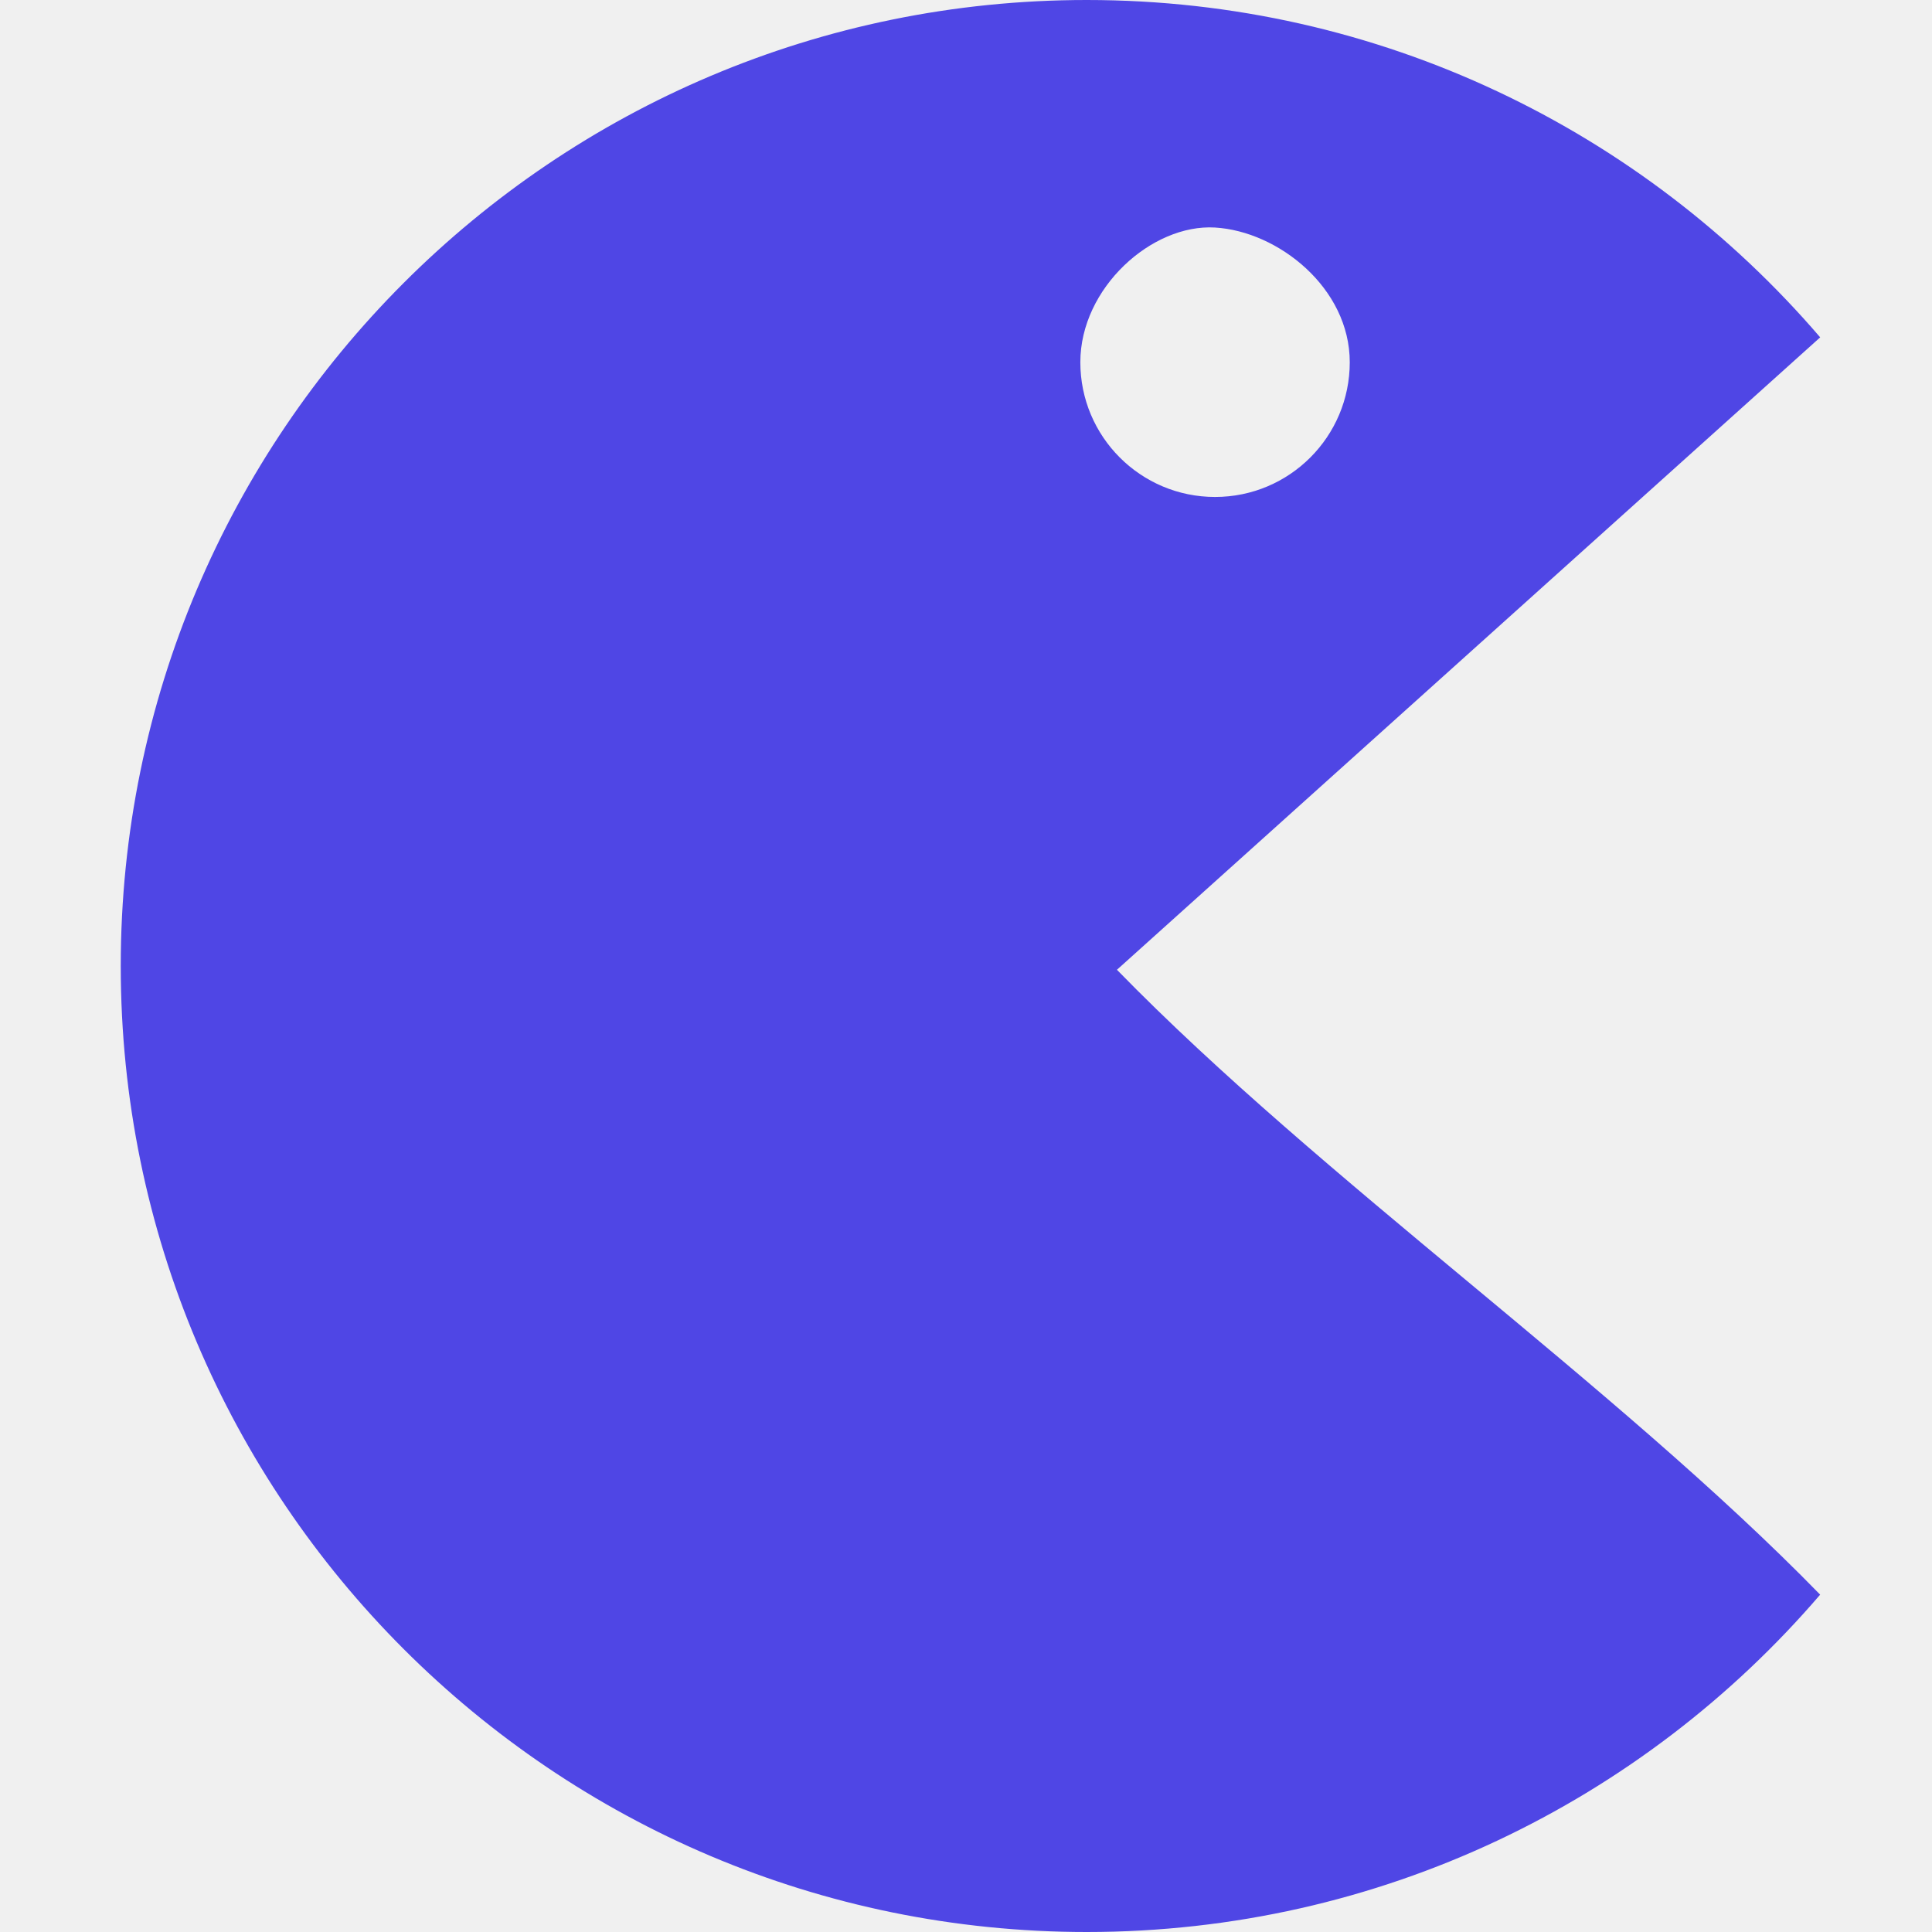
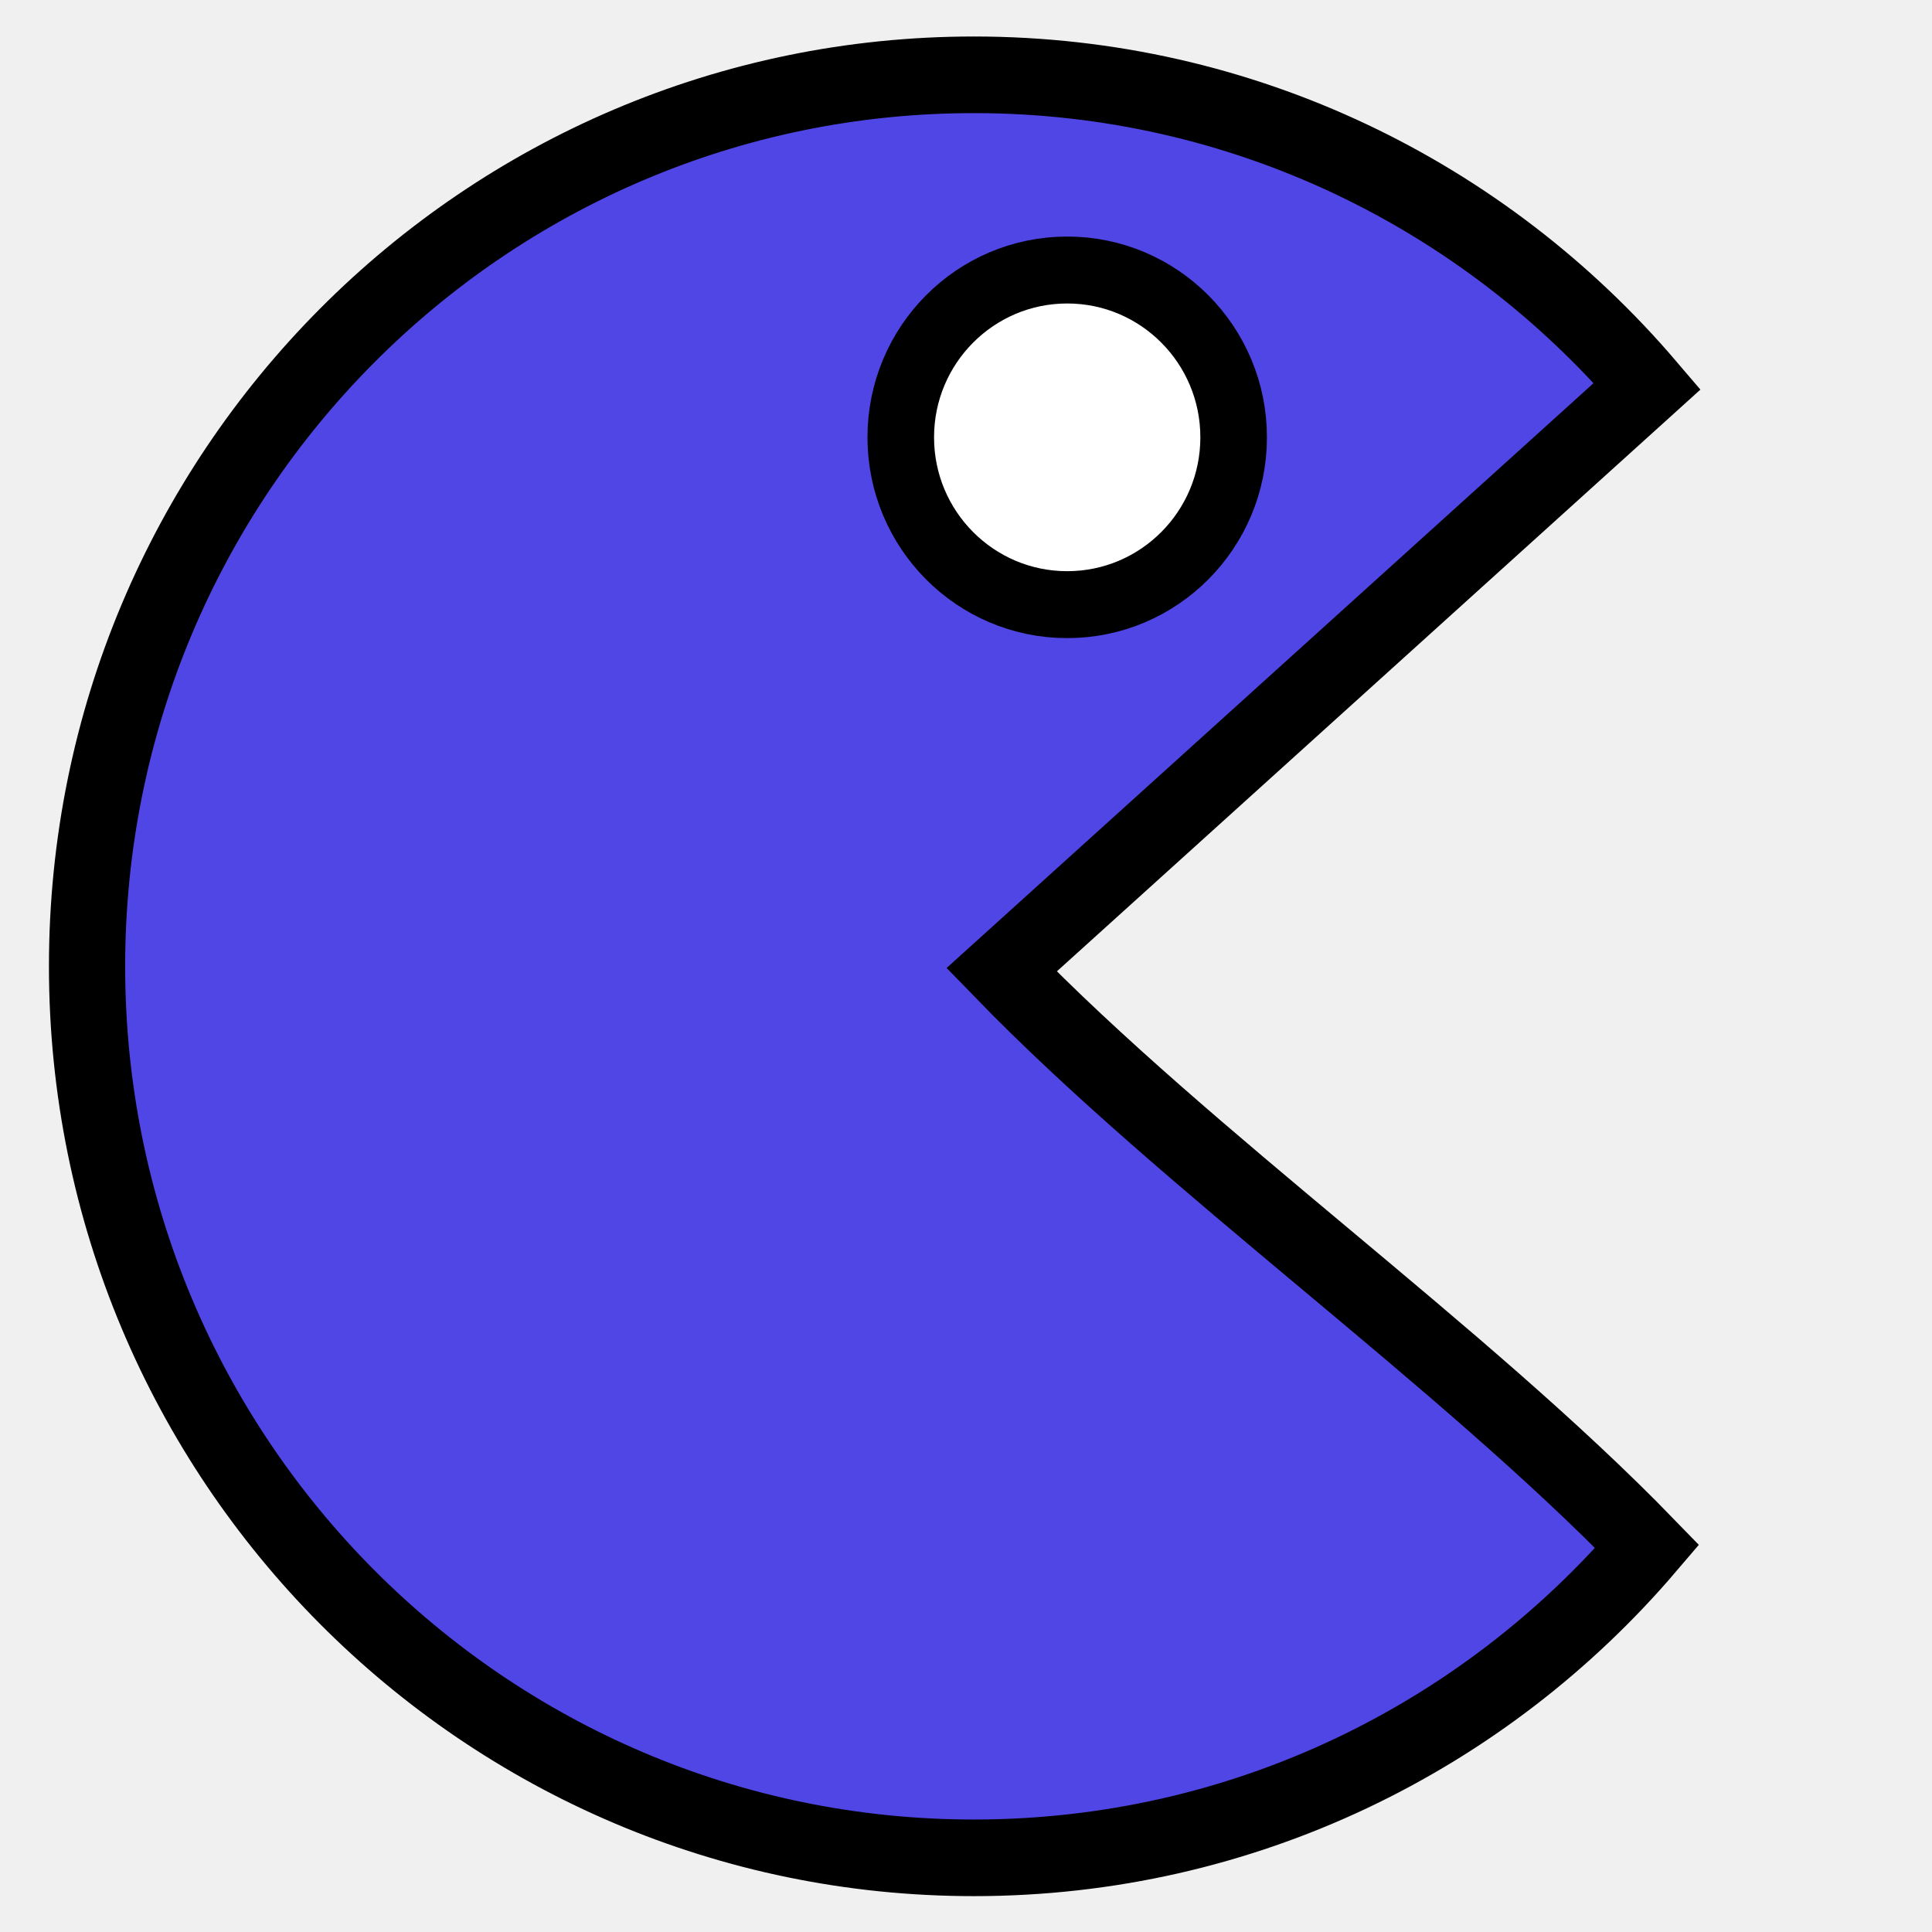
<svg xmlns="http://www.w3.org/2000/svg" version="1.1" width="512" height="512">
-   <svg width="512" height="512" version="1.1">
-     <defs>
-       <filter height="200%" id="SvgjsFilter1003" width="200%" x="-50%" y="-50%">
-         <feGaussianBlur result="coloredBlur" stdDeviation="2" />
-         <feMerge>
-           <feMergeNode in="coloredBlur" />
-           <feMergeNode in="SourceGraphic" />
-         </feMerge>
-       </filter>
+   <style>@media (prefers-color-scheme: light) { :root { filter: none; } }
+ @media (prefers-color-scheme: dark) { :root { filter: none; } }</style>
+   <g class="layer">
+     <g id="svg_3" transform="matrix(1 0 0 1 -11 0)">
+       <svg height="512" id="svg_6" stroke="#000000" version="1.1" width="512">
+         <defs stroke="#000000">
+      
    </defs>
-     <g class="layer" display="inline">
-       <path d="m482.37,89.4c-46.96,-54.72 -116.61,-89.4 -194.37,-89.4c-141.38,0 -256,114.61 -256,256s114.62,256 256,256c77.76,0 147.41,-34.68 194.36,-89.4c-54.12,-55.53 -132.24,-110.07 -186.36,-165.6l186.37,-167.6zm-160.37,-29.1c16.72,1 35.7,15.98 35.7,35.7s-15.98,35.7 -35.7,35.7s-35.7,-15.98 -35.7,-35.7c0,-19.72 18.98,-36.7 35.7,-35.7z" fill="#4f46e5" filter="url(#neonGlow)" id="SvgjsPath1002" transform="matrix(1 0 0 1 0 0)" />
+         <g class="layer" display="inline" id="svg_7" transform="matrix(0.957999 0 0 0.963035 14.798 -2.66733)">
+           <path d="m467.37,99.4c-46.96,-54.72 -116.61,-89.4 -194.37,-89.4c-141.38,0 -256,114.61 -256,256s114.62,256 256,256c77.76,0 147.41,-34.68 194.36,-89.4c-54.12,-55.53 -132.24,-110.07 -186.36,-165.6l186.37,-167.6z" fill="#4f46e5" filter="url(#neonGlow)" id="svg_9" stroke="#000000" stroke-width="22" transform="matrix(0.958312 0 0 0.958312 3.82516 13.7722)" />
+           <circle cx="320" cy="141.1" fill="#ffffff" id="svg_8" r="20" stroke="#000000" stroke-width="8" transform="matrix(2.30212 0 0 2.30212 -445.423 -201.713)" />
+         </g>
+       </svg>
    </g>
-   </svg>
-   <style>@media (prefers-color-scheme: light) { :root { filter: none; } }
- @media (prefers-color-scheme: dark) { :root { filter: none; } }
- </style>
+   </g>
</svg>
